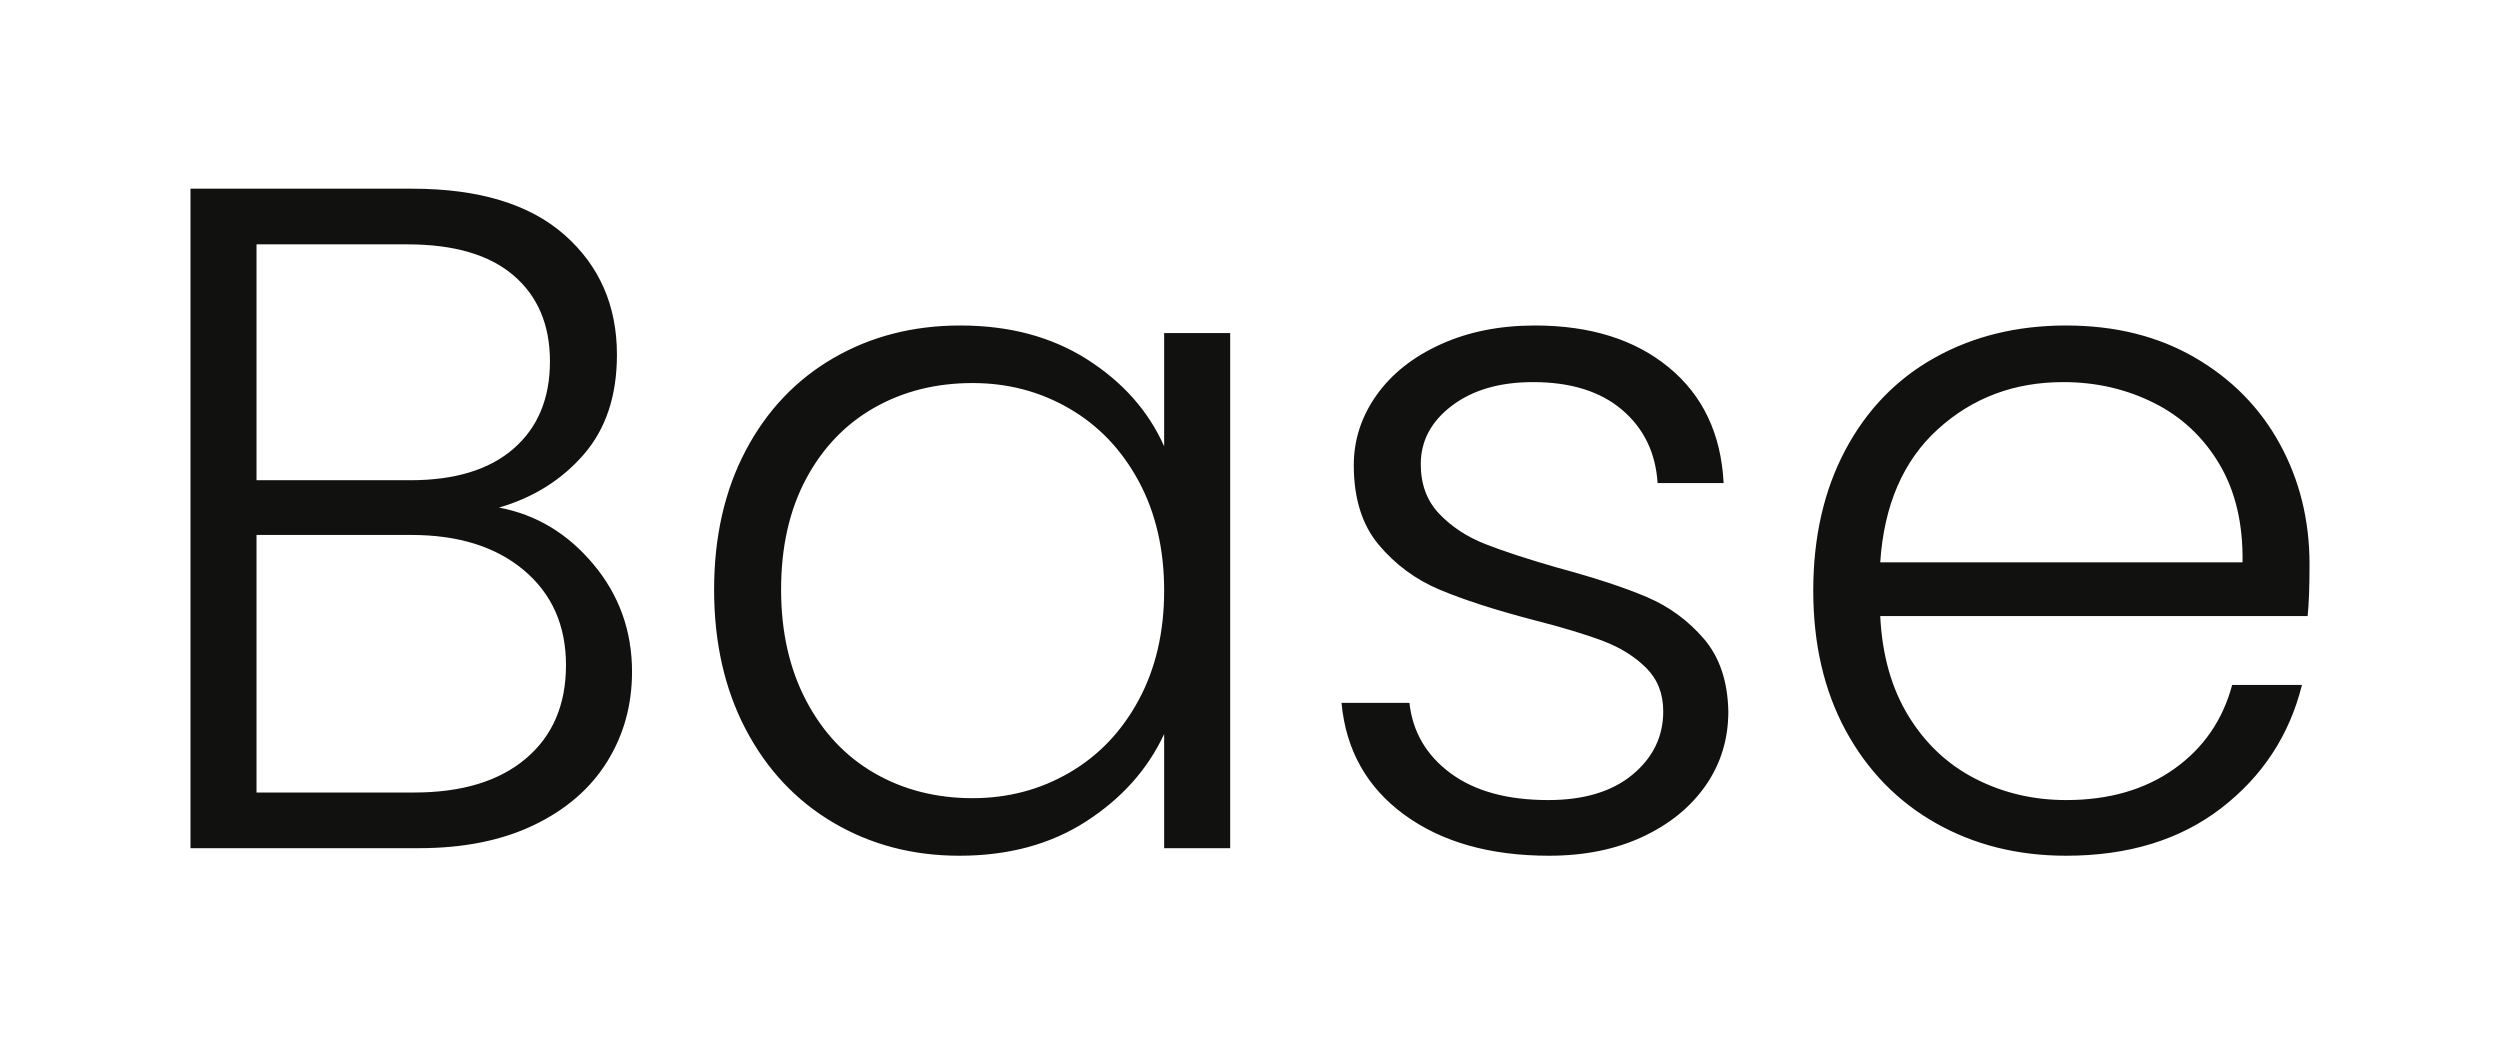
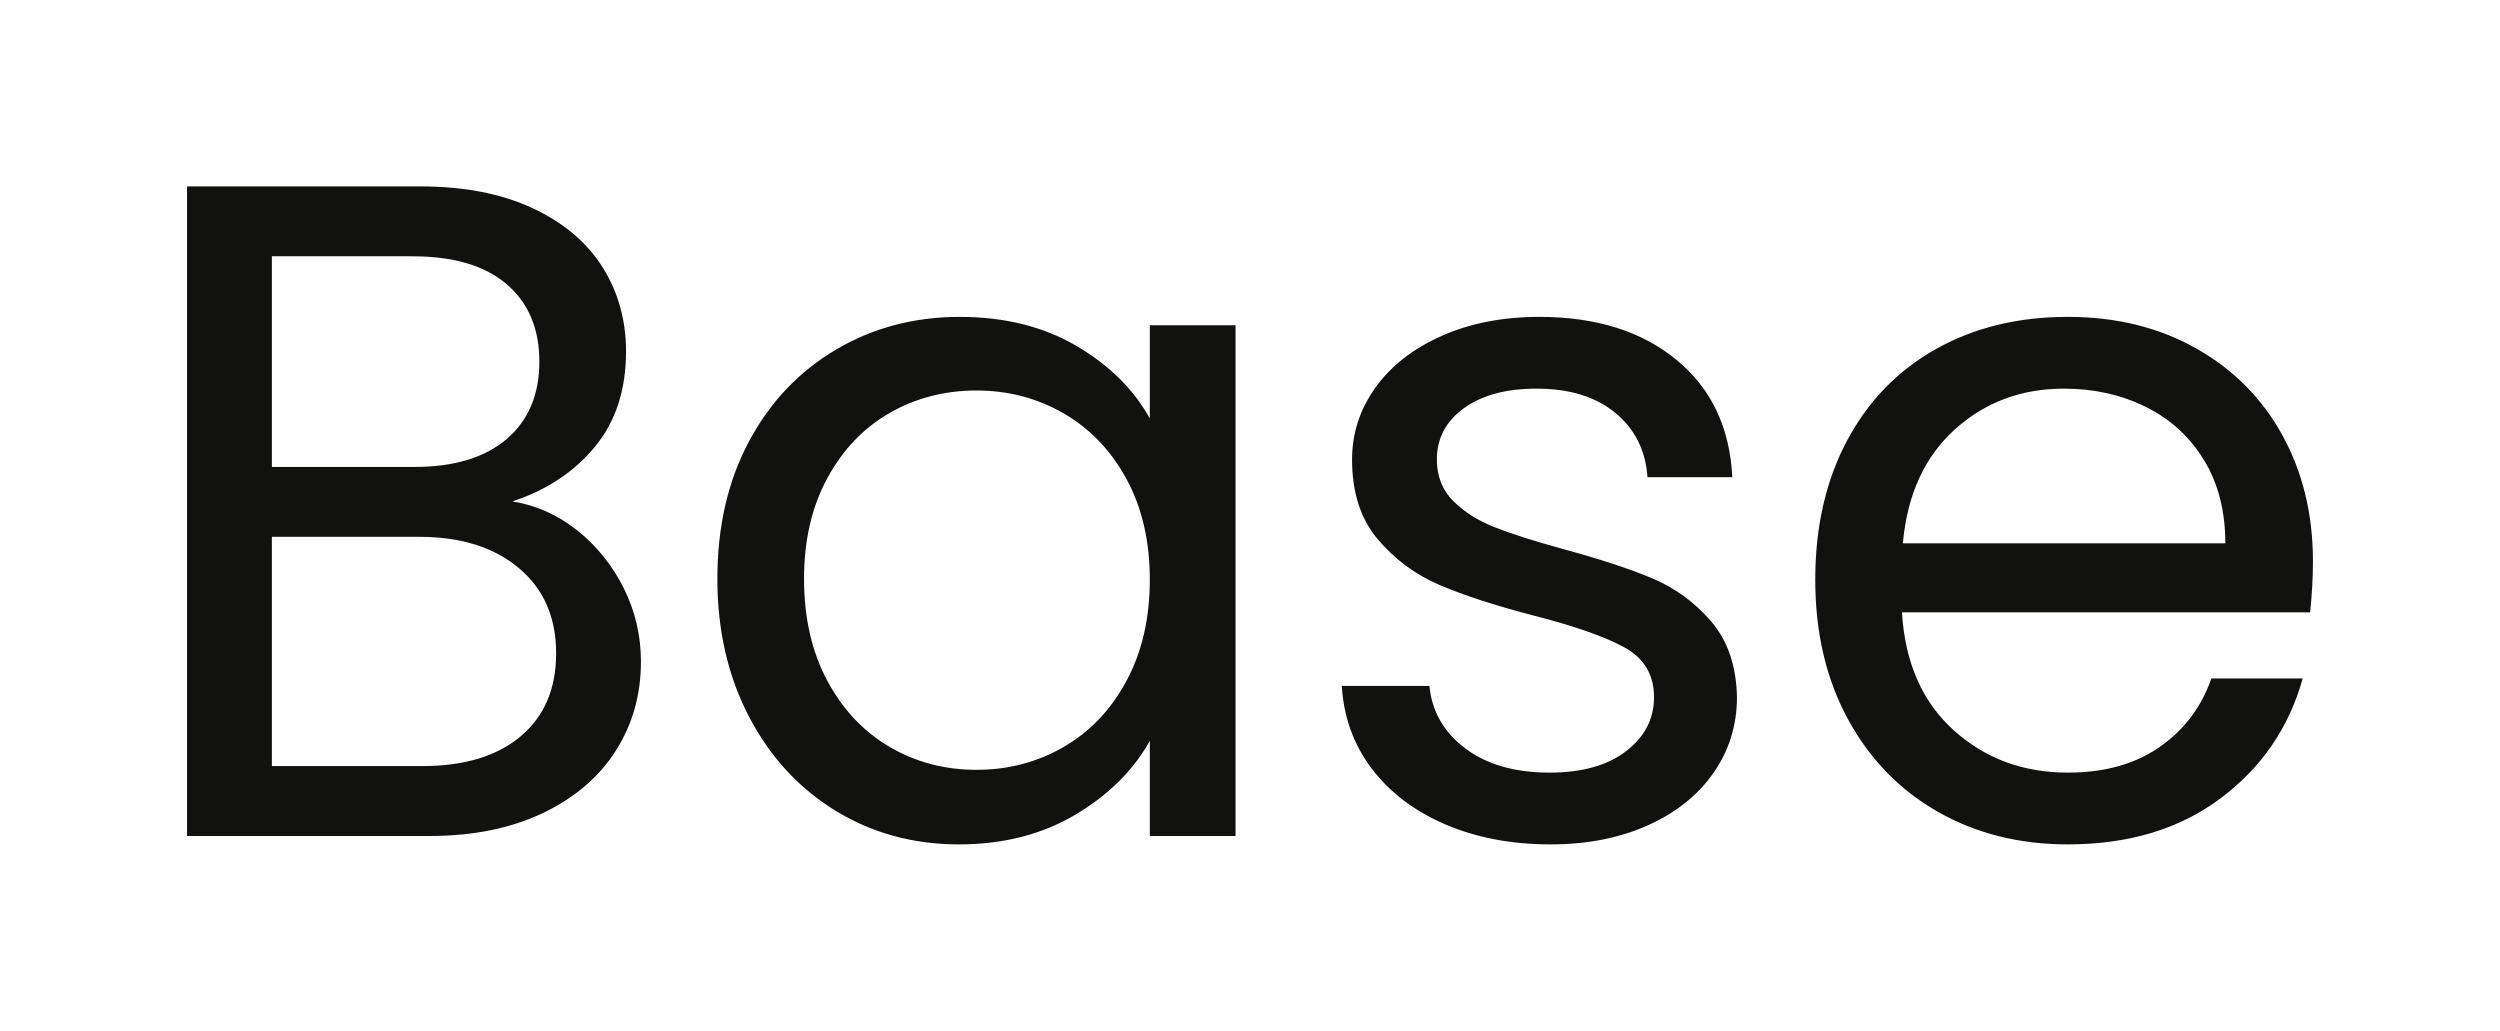
- <svg xmlns="http://www.w3.org/2000/svg" viewBox="0 0 529.20 221.40" width="529" height="221" role="img" aria-label="Base">
-   <path fill="#111110" d="M133.6 142.4C133.6 149.47 131.83 155.83 128.3 161.5C124.77 167.17 119.6 171.63 112.8 174.9C106 178.17 97.87 179.8 88.4 179.8L40 179.8L40 40L87 40C101.13 40 111.9 43.27 119.3 49.8C126.7 56.33 130.4 64.8 130.4 75.2C130.4 83.87 128.07 90.9 123.4 96.3C118.73 101.7 112.73 105.47 105.4 107.6C113.27 109.07 119.93 113.07 125.4 119.6C130.87 126.13 133.6 133.73 133.6 142.4ZM54 101.8L86.6 101.8C96.07 101.8 103.37 99.57 108.5 95.1C113.63 90.63 116.2 84.47 116.2 76.6C116.2 68.87 113.63 62.8 108.5 58.4C103.37 54 95.87 51.8 86 51.8L54 51.8ZM119.6 141C119.6 132.6 116.63 125.9 110.7 120.9C104.77 115.9 96.8 113.4 86.8 113.4L54 113.4L54 168L87.4 168C97.53 168 105.43 165.6 111.1 160.8C116.77 156 119.6 149.4 119.6 141ZM203.2 69C213.6 69 222.57 71.4 230.1 76.2C237.63 81 243.07 87.13 246.4 94.6L246.4 70.6L260.4 70.6L260.4 179.8L246.4 179.8L246.4 155.6C242.93 163.07 237.43 169.23 229.9 174.1C222.37 178.97 213.4 181.4 203 181.4C193.13 181.4 184.23 179.07 176.3 174.4C168.37 169.73 162.17 163.13 157.7 154.6C153.23 146.07 151 136.2 151 125C151 113.8 153.23 103.97 157.7 95.5C162.17 87.03 168.37 80.5 176.3 75.9C184.23 71.3 193.2 69 203.2 69ZM205.8 81.2C198.07 81.2 191.13 82.93 185 86.4C178.87 89.87 174.03 94.9 170.5 101.5C166.97 108.1 165.2 115.93 165.2 125C165.2 133.93 166.97 141.77 170.5 148.5C174.03 155.23 178.87 160.37 185 163.9C191.13 167.43 198.07 169.2 205.8 169.2C213.27 169.2 220.1 167.4 226.3 163.8C232.5 160.2 237.4 155.07 241 148.4C244.6 141.73 246.4 134 246.4 125.2C246.4 116.4 244.6 108.67 241 102C237.4 95.33 232.5 90.2 226.3 86.6C220.1 83 213.27 81.2 205.8 81.2ZM284 149L298.4 149C299.07 155.13 301.97 160.1 307.1 163.9C312.23 167.7 319.13 169.6 327.8 169.6C335.4 169.6 341.37 167.8 345.7 164.2C350.03 160.6 352.2 156.13 352.2 150.8C352.2 147.07 351 144 348.6 141.6C346.2 139.2 343.17 137.3 339.5 135.9C335.83 134.5 330.87 133 324.6 131.4C316.47 129.27 309.87 127.13 304.8 125C299.73 122.87 295.43 119.7 291.9 115.5C288.37 111.3 286.6 105.67 286.6 98.6C286.6 93.27 288.2 88.33 291.4 83.8C294.6 79.27 299.13 75.67 305 73C310.87 70.33 317.53 69 325 69C336.73 69 346.2 71.97 353.4 77.9C360.6 83.83 364.47 92 365 102.4L351 102.4C350.6 96 348.1 90.83 343.5 86.9C338.9 82.97 332.6 81 324.6 81C317.53 81 311.8 82.67 307.4 86C303 89.33 300.8 93.47 300.8 98.4C300.8 102.67 302.1 106.17 304.7 108.9C307.3 111.63 310.53 113.77 314.4 115.3C318.27 116.83 323.47 118.53 330 120.4C337.87 122.53 344.13 124.6 348.8 126.6C353.47 128.6 357.47 131.53 360.8 135.4C364.13 139.27 365.87 144.4 366 150.8C366 156.67 364.4 161.9 361.2 166.5C358 171.1 353.53 174.73 347.8 177.4C342.07 180.07 335.47 181.4 328 181.4C315.47 181.4 305.23 178.5 297.3 172.7C289.37 166.9 284.93 159 284 149ZM488.8 130.6L398.2 130.6C398.6 138.87 400.6 145.93 404.2 151.8C407.8 157.67 412.53 162.1 418.4 165.1C424.27 168.1 430.67 169.6 437.6 169.6C446.67 169.6 454.3 167.4 460.5 163C466.7 158.6 470.8 152.67 472.8 145.2L487.6 145.2C484.93 155.87 479.23 164.57 470.5 171.3C461.77 178.03 450.8 181.4 437.6 181.4C427.33 181.4 418.13 179.1 410 174.5C401.87 169.9 395.5 163.37 390.9 154.9C386.3 146.43 384 136.53 384 125.2C384 113.87 386.27 103.93 390.8 95.4C395.33 86.87 401.67 80.33 409.8 75.8C417.93 71.27 427.2 69 437.6 69C448 69 457.1 71.27 464.9 75.8C472.7 80.33 478.7 86.43 482.9 94.1C487.1 101.77 489.2 110.27 489.2 119.6C489.2 124.4 489.07 128.07 488.8 130.6ZM437 81C426.6 81 417.73 84.33 410.4 91C403.07 97.67 399 107.07 398.2 119.2L475 119.2C475.13 111.07 473.5 104.13 470.1 98.4C466.7 92.67 462.07 88.33 456.2 85.4C450.33 82.47 443.93 81 437 81Z" />
+ <svg xmlns="http://www.w3.org/2000/svg" viewBox="0 0 536.20 221.20" width="536" height="221" role="img" aria-label="Base">
+   <path fill="#111110" d="M137.4 142C137.4 149.07 135.6 155.43 132 161.1C128.4 166.77 123.17 171.23 116.3 174.5C109.43 177.77 101.33 179.4 92 179.4L40 179.4L40 40L90 40C99.47 40 107.53 41.57 114.2 44.7C120.87 47.83 125.87 52.07 129.2 57.4C132.53 62.73 134.2 68.73 134.2 75.4C134.2 83.67 131.97 90.5 127.5 95.9C123.03 101.3 117.13 105.2 109.8 107.6C114.87 108.4 119.5 110.47 123.7 113.8C127.9 117.13 131.23 121.27 133.7 126.2C136.17 131.13 137.4 136.4 137.4 142ZM58.2 100.2L88.8 100.2C97.33 100.2 103.93 98.2 108.6 94.2C113.27 90.2 115.6 84.67 115.6 77.6C115.6 70.53 113.27 65 108.6 61C103.93 57 97.2 55 88.4 55L58.2 55ZM119.2 140.2C119.2 132.47 116.53 126.37 111.2 121.9C105.87 117.43 98.73 115.2 89.8 115.2L58.2 115.2L58.2 164.4L90.4 164.4C99.47 164.4 106.53 162.27 111.6 158C116.67 153.73 119.2 147.8 119.2 140.2ZM205.8 68C215.4 68 223.73 70.07 230.8 74.2C237.87 78.33 243.13 83.53 246.6 89.8L246.6 69.8L265 69.8L265 179.4L246.6 179.4L246.6 159C243 165.4 237.63 170.7 230.5 174.9C223.37 179.1 215.07 181.2 205.6 181.2C195.87 181.2 187.07 178.8 179.2 174C171.33 169.2 165.13 162.47 160.6 153.8C156.07 145.13 153.8 135.27 153.8 124.2C153.8 113 156.07 103.17 160.6 94.7C165.13 86.23 171.37 79.67 179.3 75C187.23 70.33 196.07 68 205.8 68ZM209.4 83.8C202.6 83.8 196.4 85.4 190.8 88.6C185.2 91.8 180.73 96.47 177.4 102.6C174.07 108.73 172.4 115.93 172.4 124.2C172.4 132.6 174.07 139.9 177.4 146.1C180.73 152.3 185.2 157.03 190.8 160.3C196.4 163.57 202.6 165.2 209.4 165.2C216.2 165.2 222.43 163.57 228.1 160.3C233.77 157.03 238.27 152.3 241.6 146.1C244.93 139.9 246.6 132.67 246.6 124.4C246.6 116.13 244.93 108.93 241.6 102.8C238.27 96.67 233.77 91.97 228.1 88.7C222.43 85.43 216.2 83.8 209.4 83.8ZM287.8 147.2L306.6 147.2C307.13 152.67 309.7 157.13 314.3 160.6C318.9 164.07 324.93 165.8 332.4 165.8C339.33 165.8 344.8 164.27 348.8 161.2C352.8 158.13 354.8 154.27 354.8 149.6C354.8 144.8 352.67 141.23 348.4 138.9C344.13 136.57 337.53 134.27 328.6 132C320.47 129.87 313.83 127.7 308.7 125.5C303.57 123.3 299.17 120.03 295.5 115.7C291.83 111.37 290 105.67 290 98.6C290 93 291.67 87.87 295 83.2C298.33 78.53 303.07 74.83 309.2 72.1C315.33 69.37 322.33 68 330.2 68C342.33 68 352.13 71.07 359.6 77.2C367.07 83.33 371.07 91.73 371.6 102.4L353.4 102.4C353 96.67 350.7 92.07 346.5 88.6C342.3 85.13 336.67 83.4 329.6 83.4C323.07 83.4 317.87 84.8 314 87.6C310.13 90.4 308.2 94.07 308.2 98.6C308.2 102.2 309.37 105.17 311.7 107.5C314.03 109.83 316.97 111.7 320.5 113.1C324.03 114.5 328.93 116.07 335.2 117.8C343.07 119.93 349.47 122.03 354.4 124.1C359.33 126.17 363.57 129.27 367.1 133.4C370.63 137.53 372.47 142.93 372.6 149.6C372.6 155.6 370.93 161 367.6 165.8C364.27 170.6 359.57 174.37 353.5 177.1C347.43 179.83 340.47 181.2 332.6 181.2C324.2 181.2 316.67 179.77 310 176.9C303.33 174.03 298.07 170.03 294.2 164.9C290.33 159.77 288.2 153.87 287.8 147.2ZM495.6 131.4L408 131.4C408.67 142.2 412.37 150.63 419.1 156.7C425.83 162.77 434 165.8 443.6 165.8C451.47 165.8 458.03 163.97 463.3 160.3C468.57 156.63 472.27 151.73 474.4 145.6L494 145.6C491.07 156.13 485.2 164.7 476.4 171.3C467.6 177.9 456.67 181.2 443.6 181.2C433.2 181.2 423.9 178.87 415.7 174.2C407.5 169.53 401.07 162.9 396.4 154.3C391.73 145.7 389.4 135.73 389.4 124.4C389.4 113.07 391.67 103.13 396.2 94.6C400.73 86.07 407.1 79.5 415.3 74.9C423.5 70.3 432.93 68 443.6 68C454 68 463.2 70.27 471.2 74.8C479.2 79.33 485.37 85.57 489.7 93.5C494.03 101.43 496.2 110.4 496.2 120.4C496.2 123.87 496 127.53 495.6 131.4ZM442.8 83.4C433.6 83.4 425.77 86.33 419.3 92.2C412.83 98.07 409.13 106.2 408.2 116.6L477.4 116.6C477.4 109.67 475.87 103.7 472.8 98.7C469.73 93.7 465.57 89.9 460.3 87.3C455.03 84.7 449.2 83.4 442.8 83.4Z" />
</svg>
